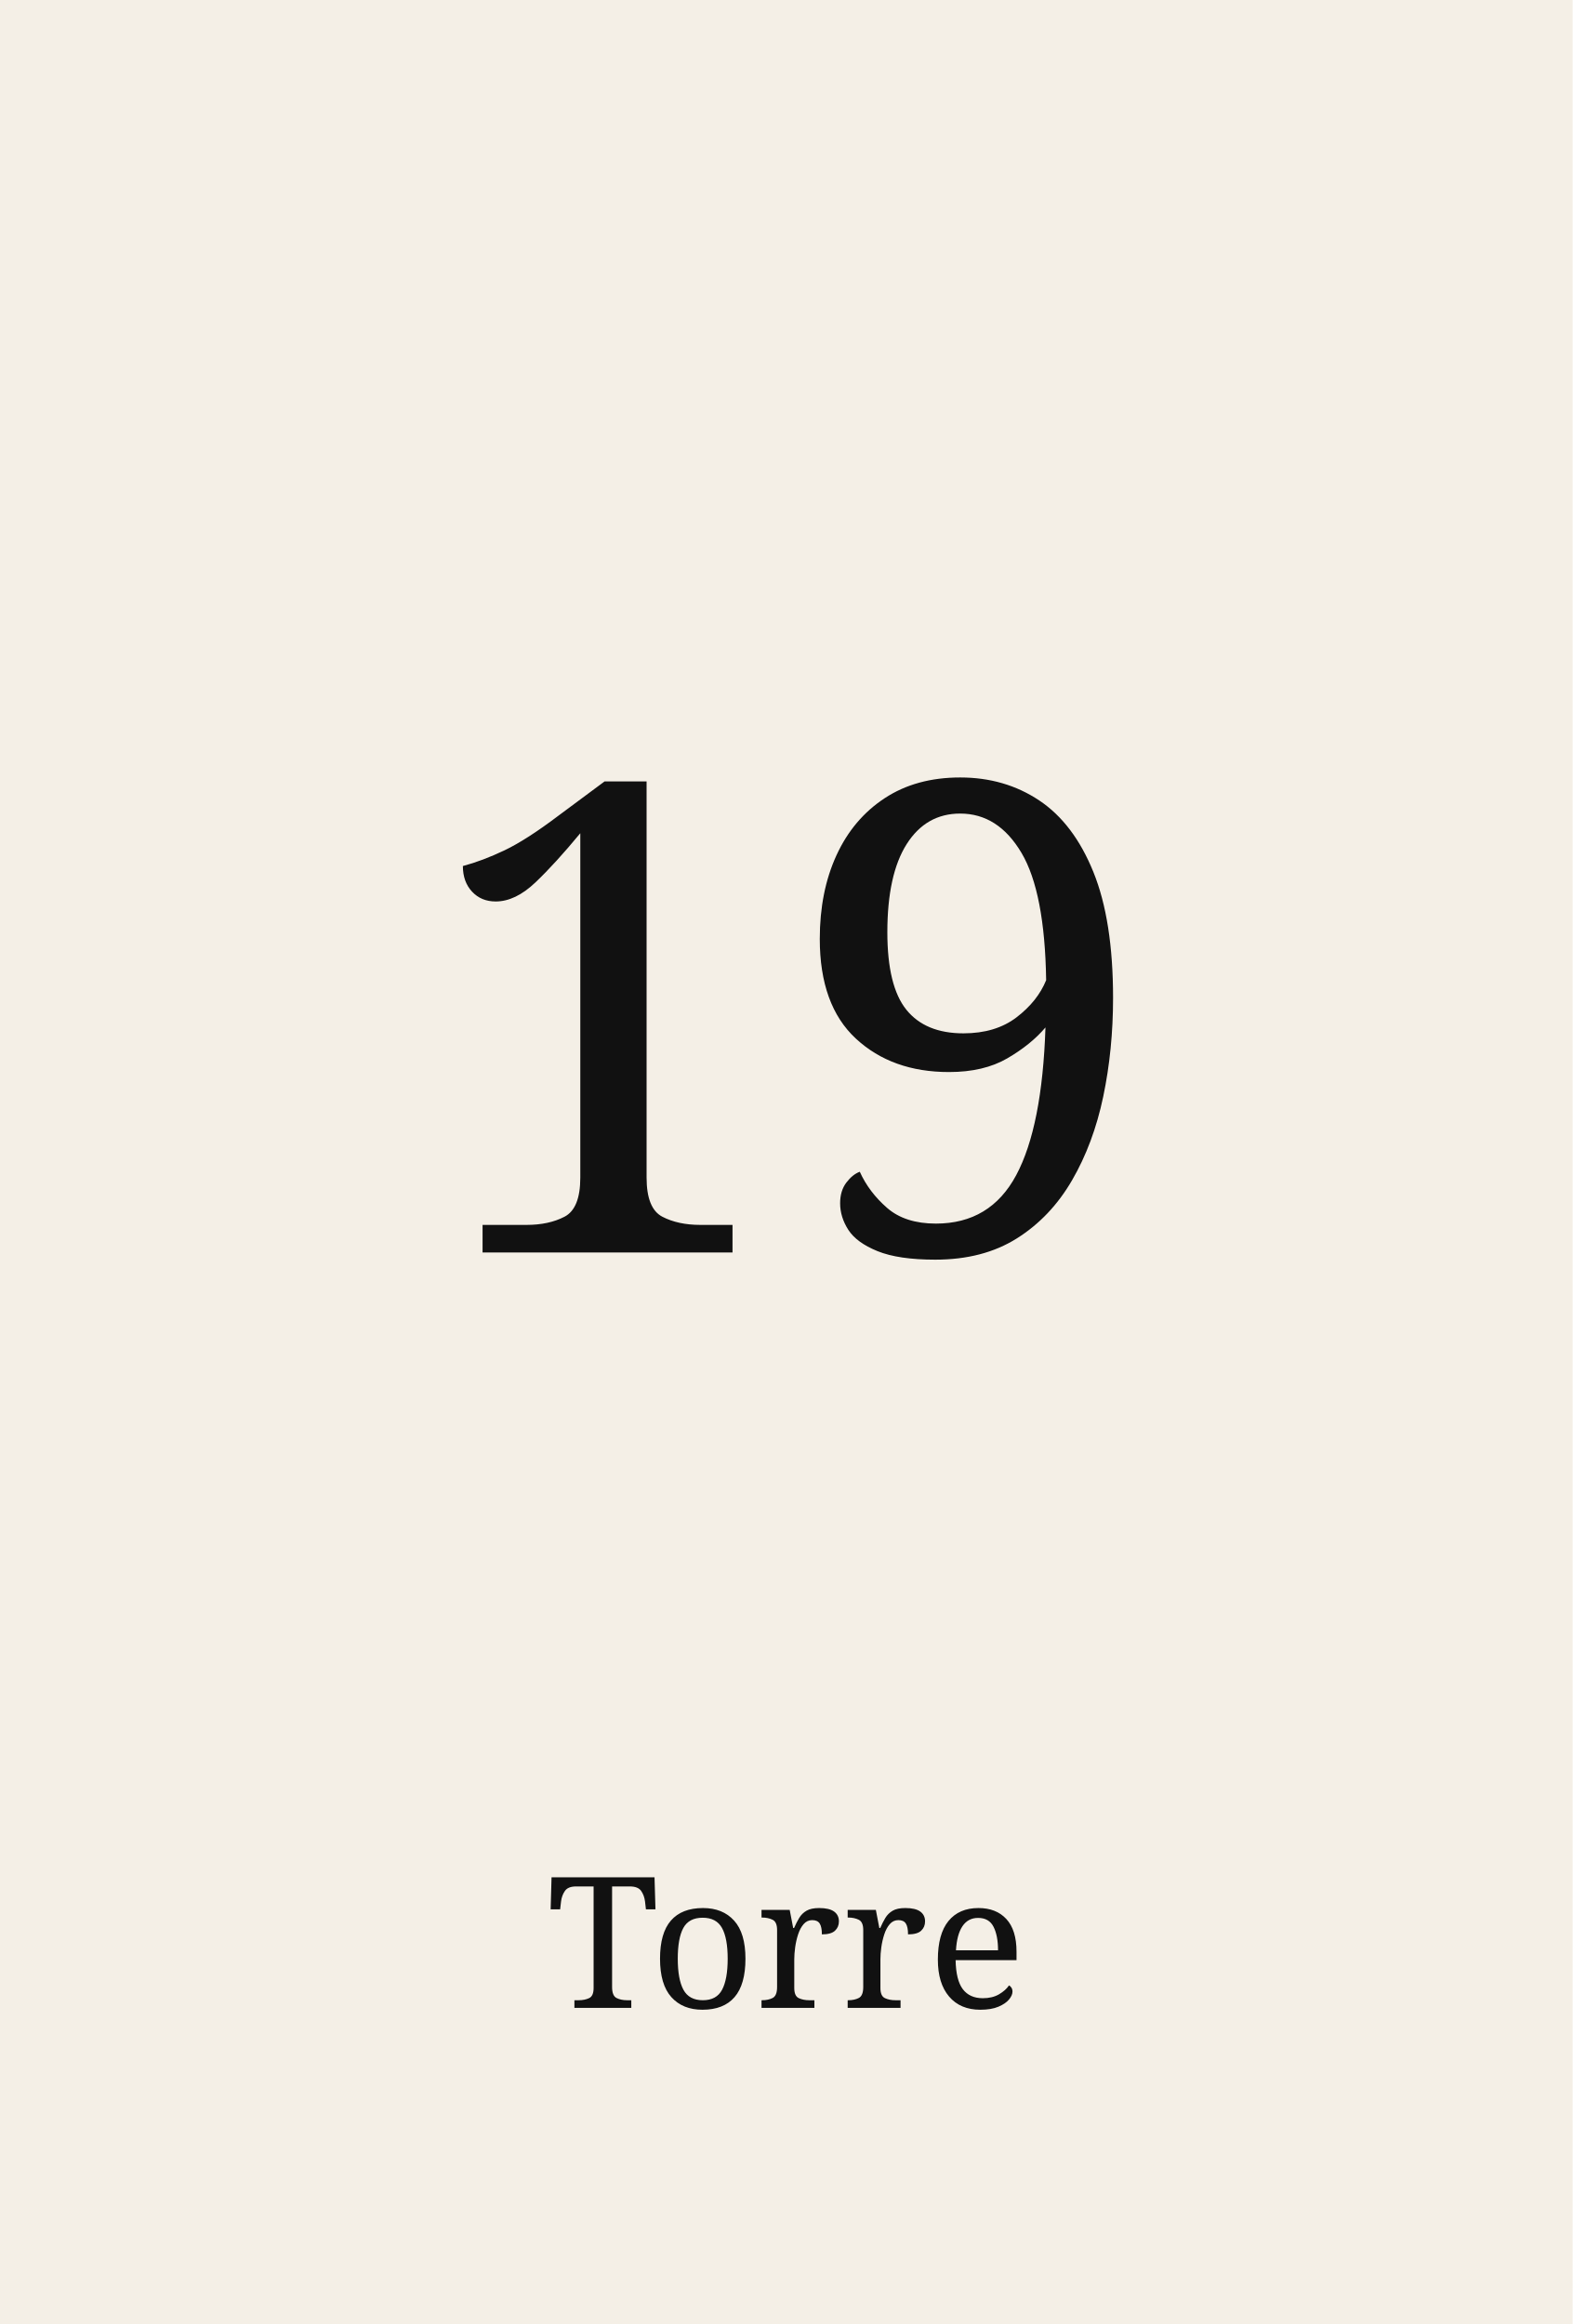
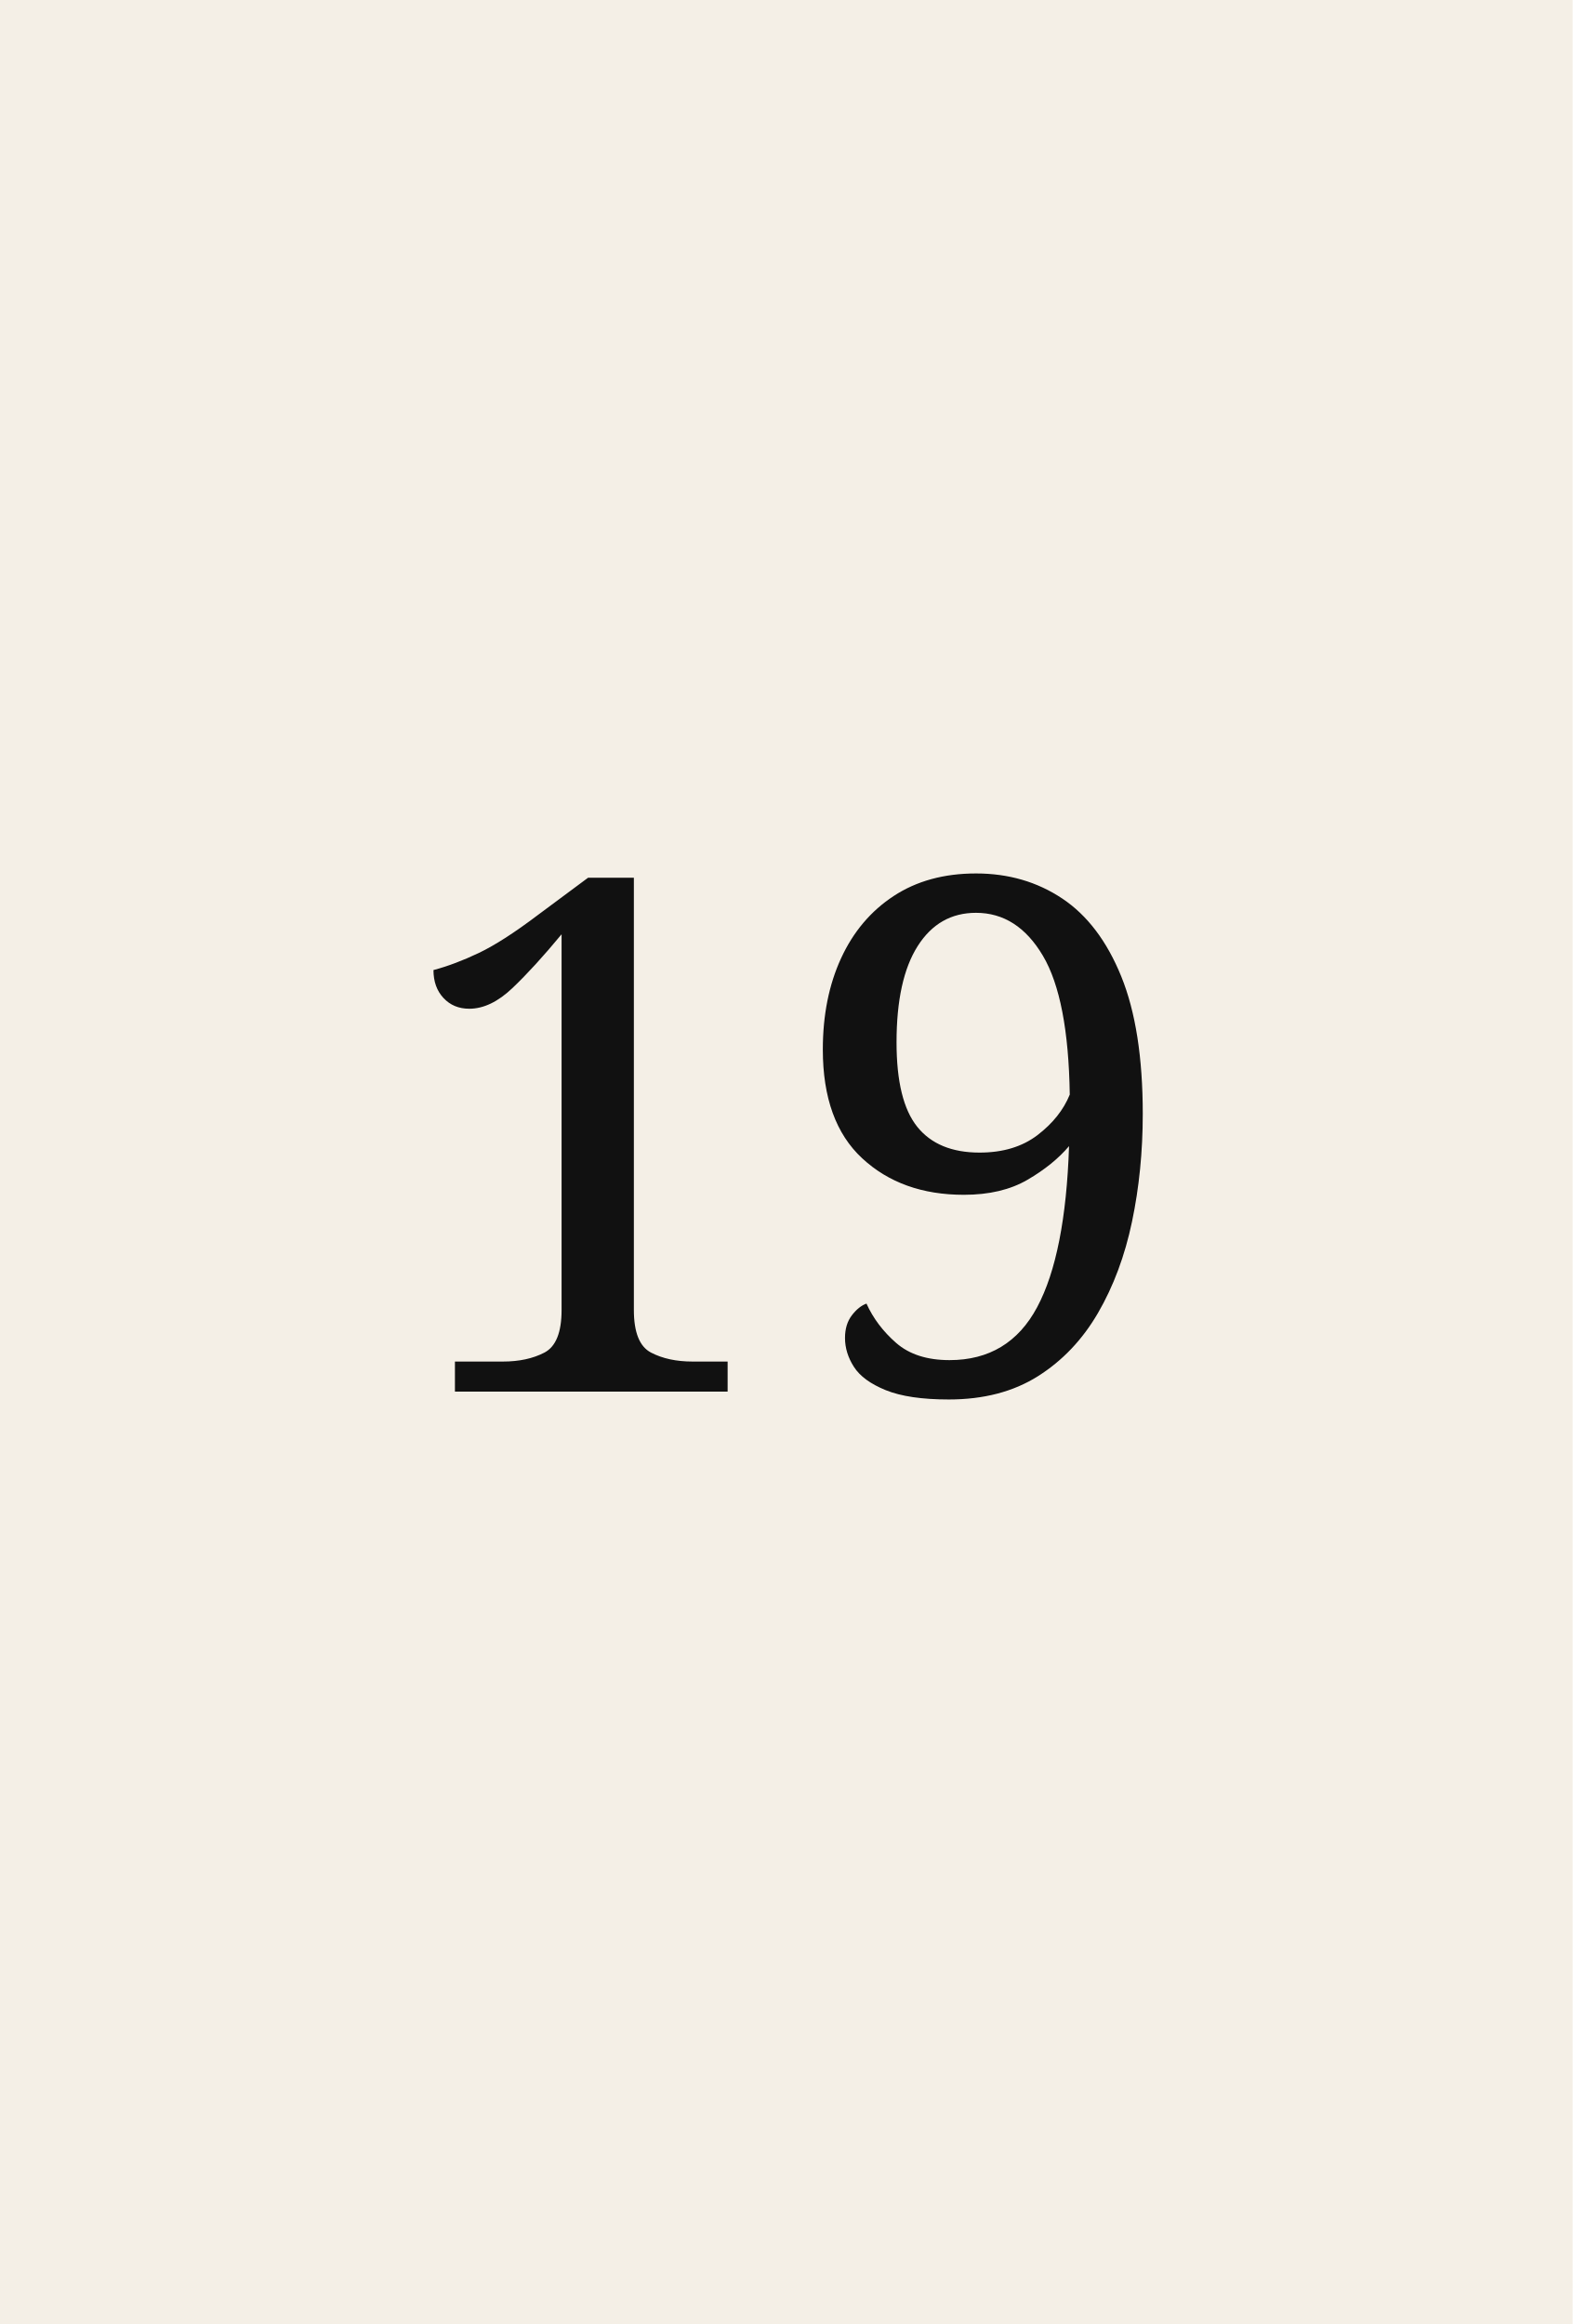
<svg xmlns="http://www.w3.org/2000/svg" width="791" height="1169" viewBox="0 0 791 1169">
  <rect width="791" height="1169" fill="#f4efe6" />
  <g font-family="Georgia, serif" fill="#111" text-anchor="middle">
-     <text x="395.5" y="630" font-size="330">19</text>
-     <text x="395.5" y="1010" font-size="92">Torre</text>
+     <text x="395.5" y="700" font-size="360">19</text>
  </g>
</svg>
